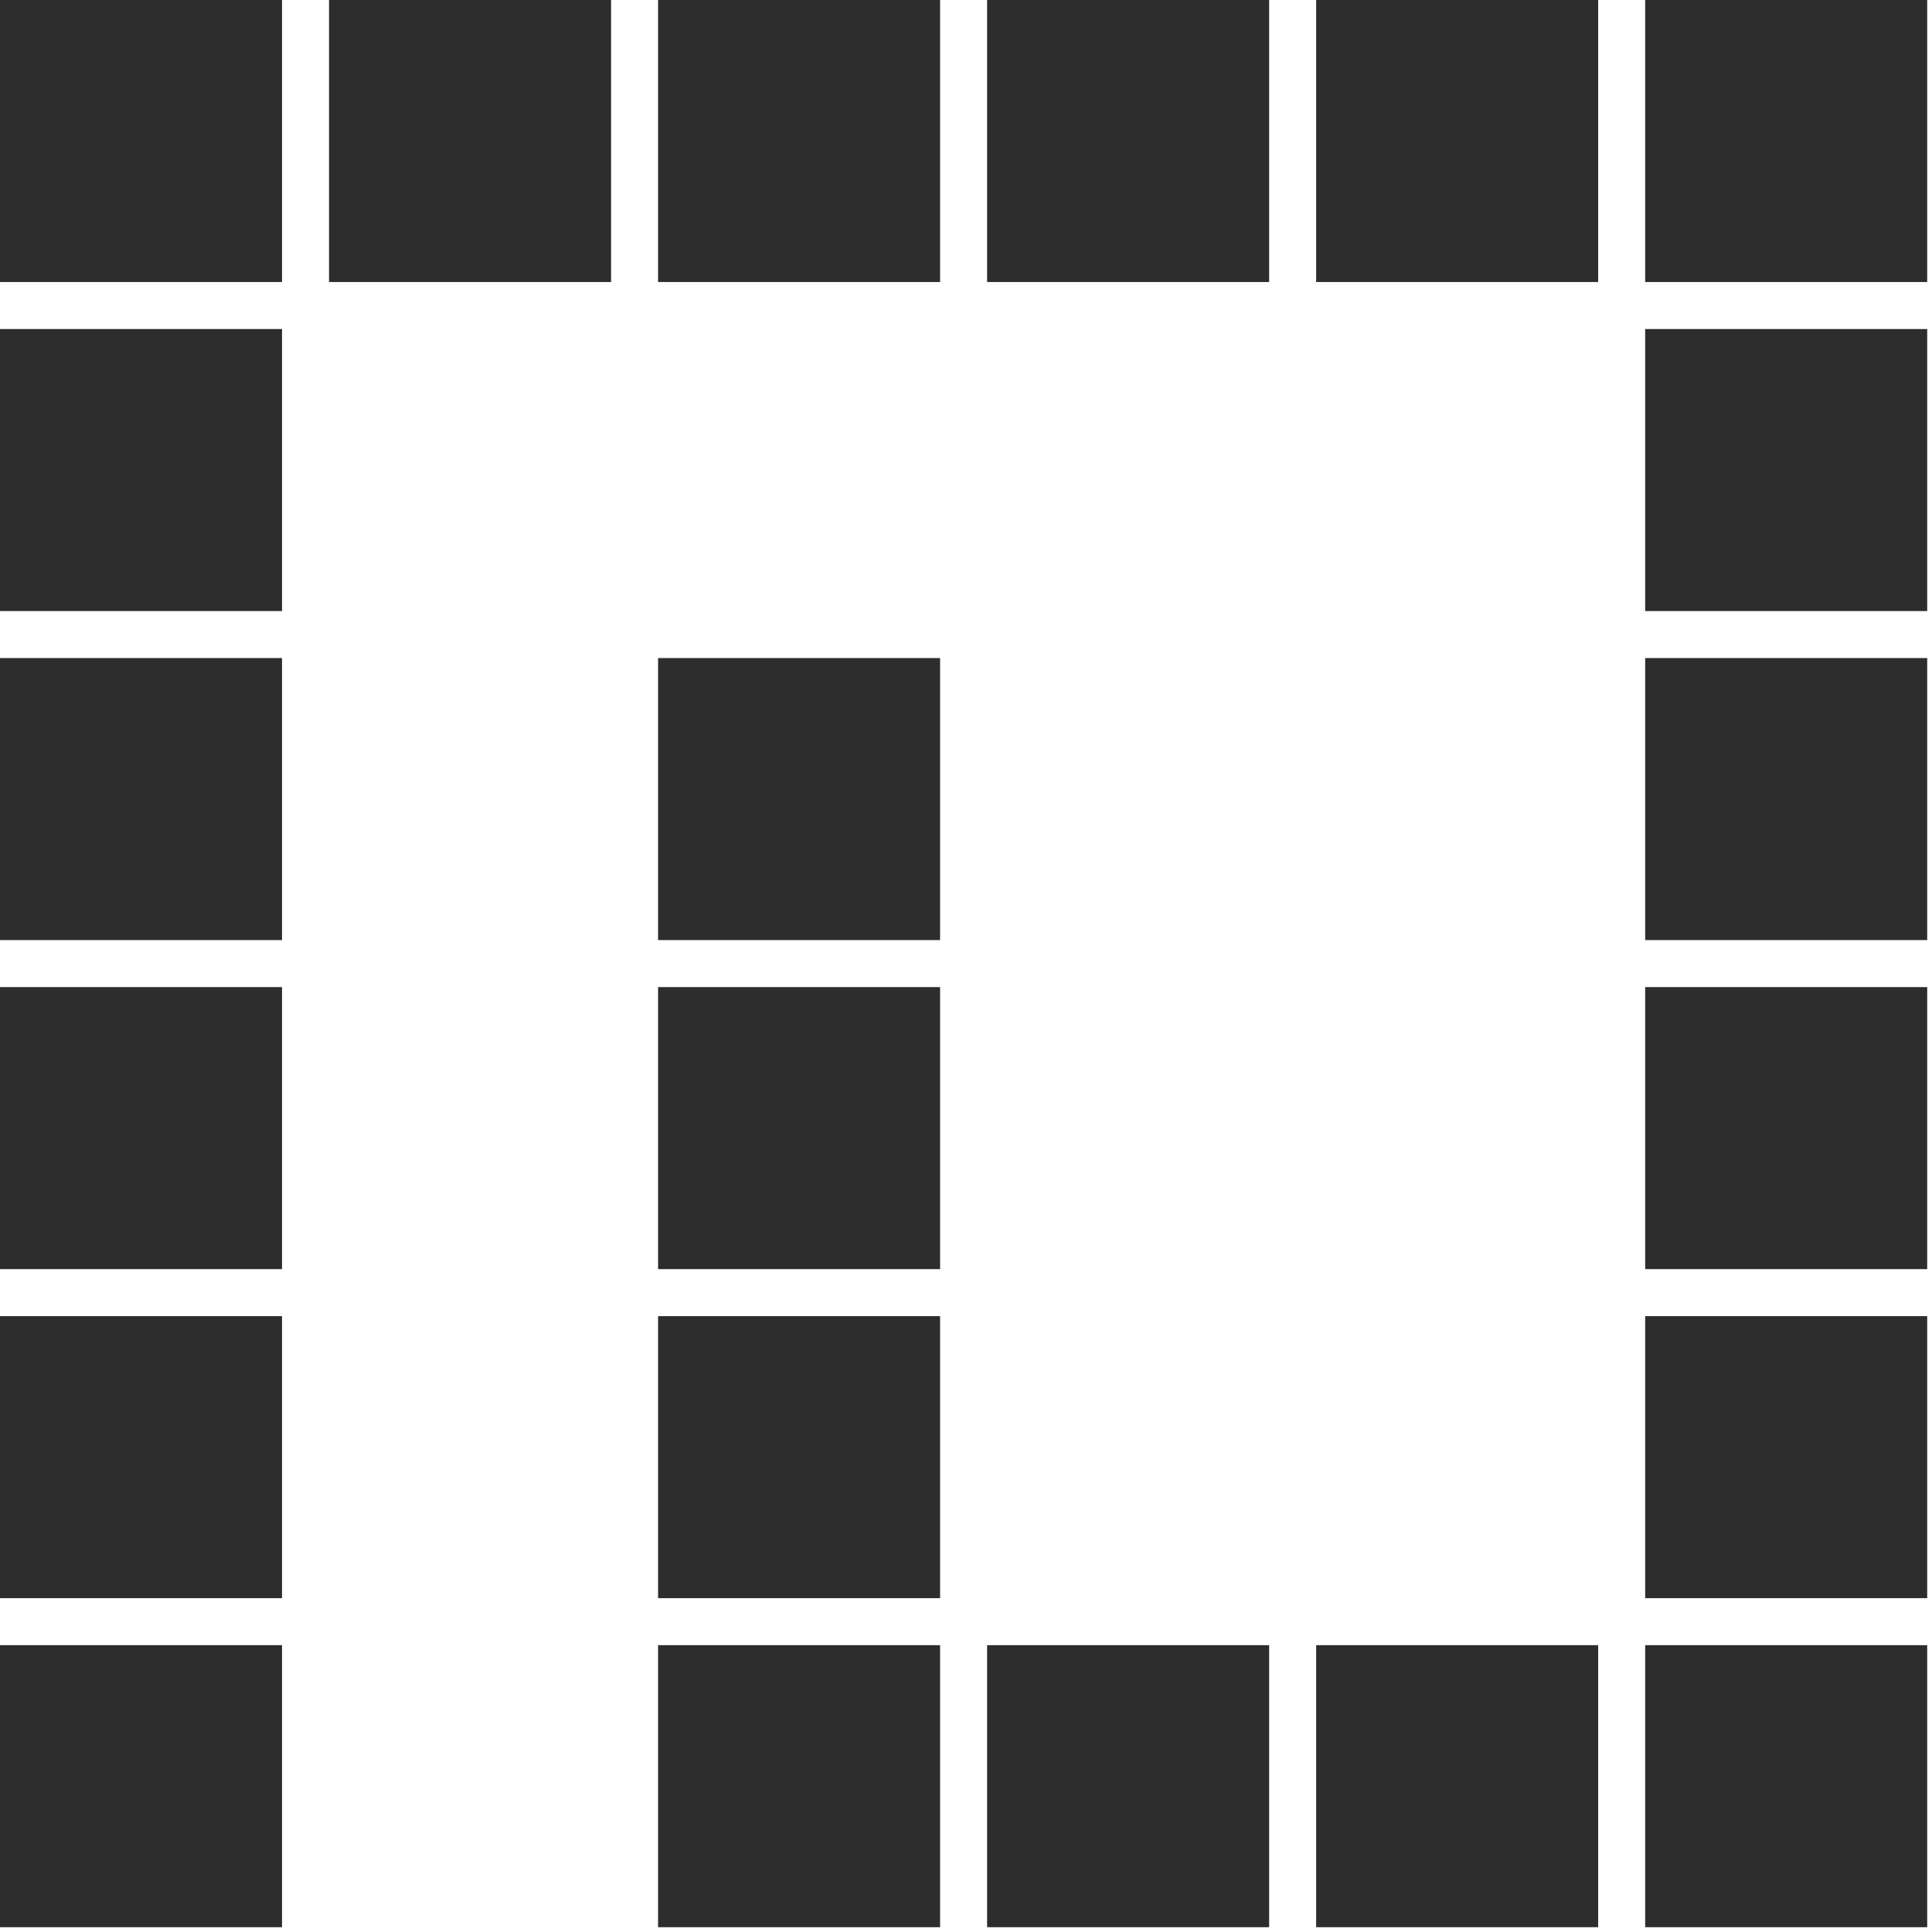
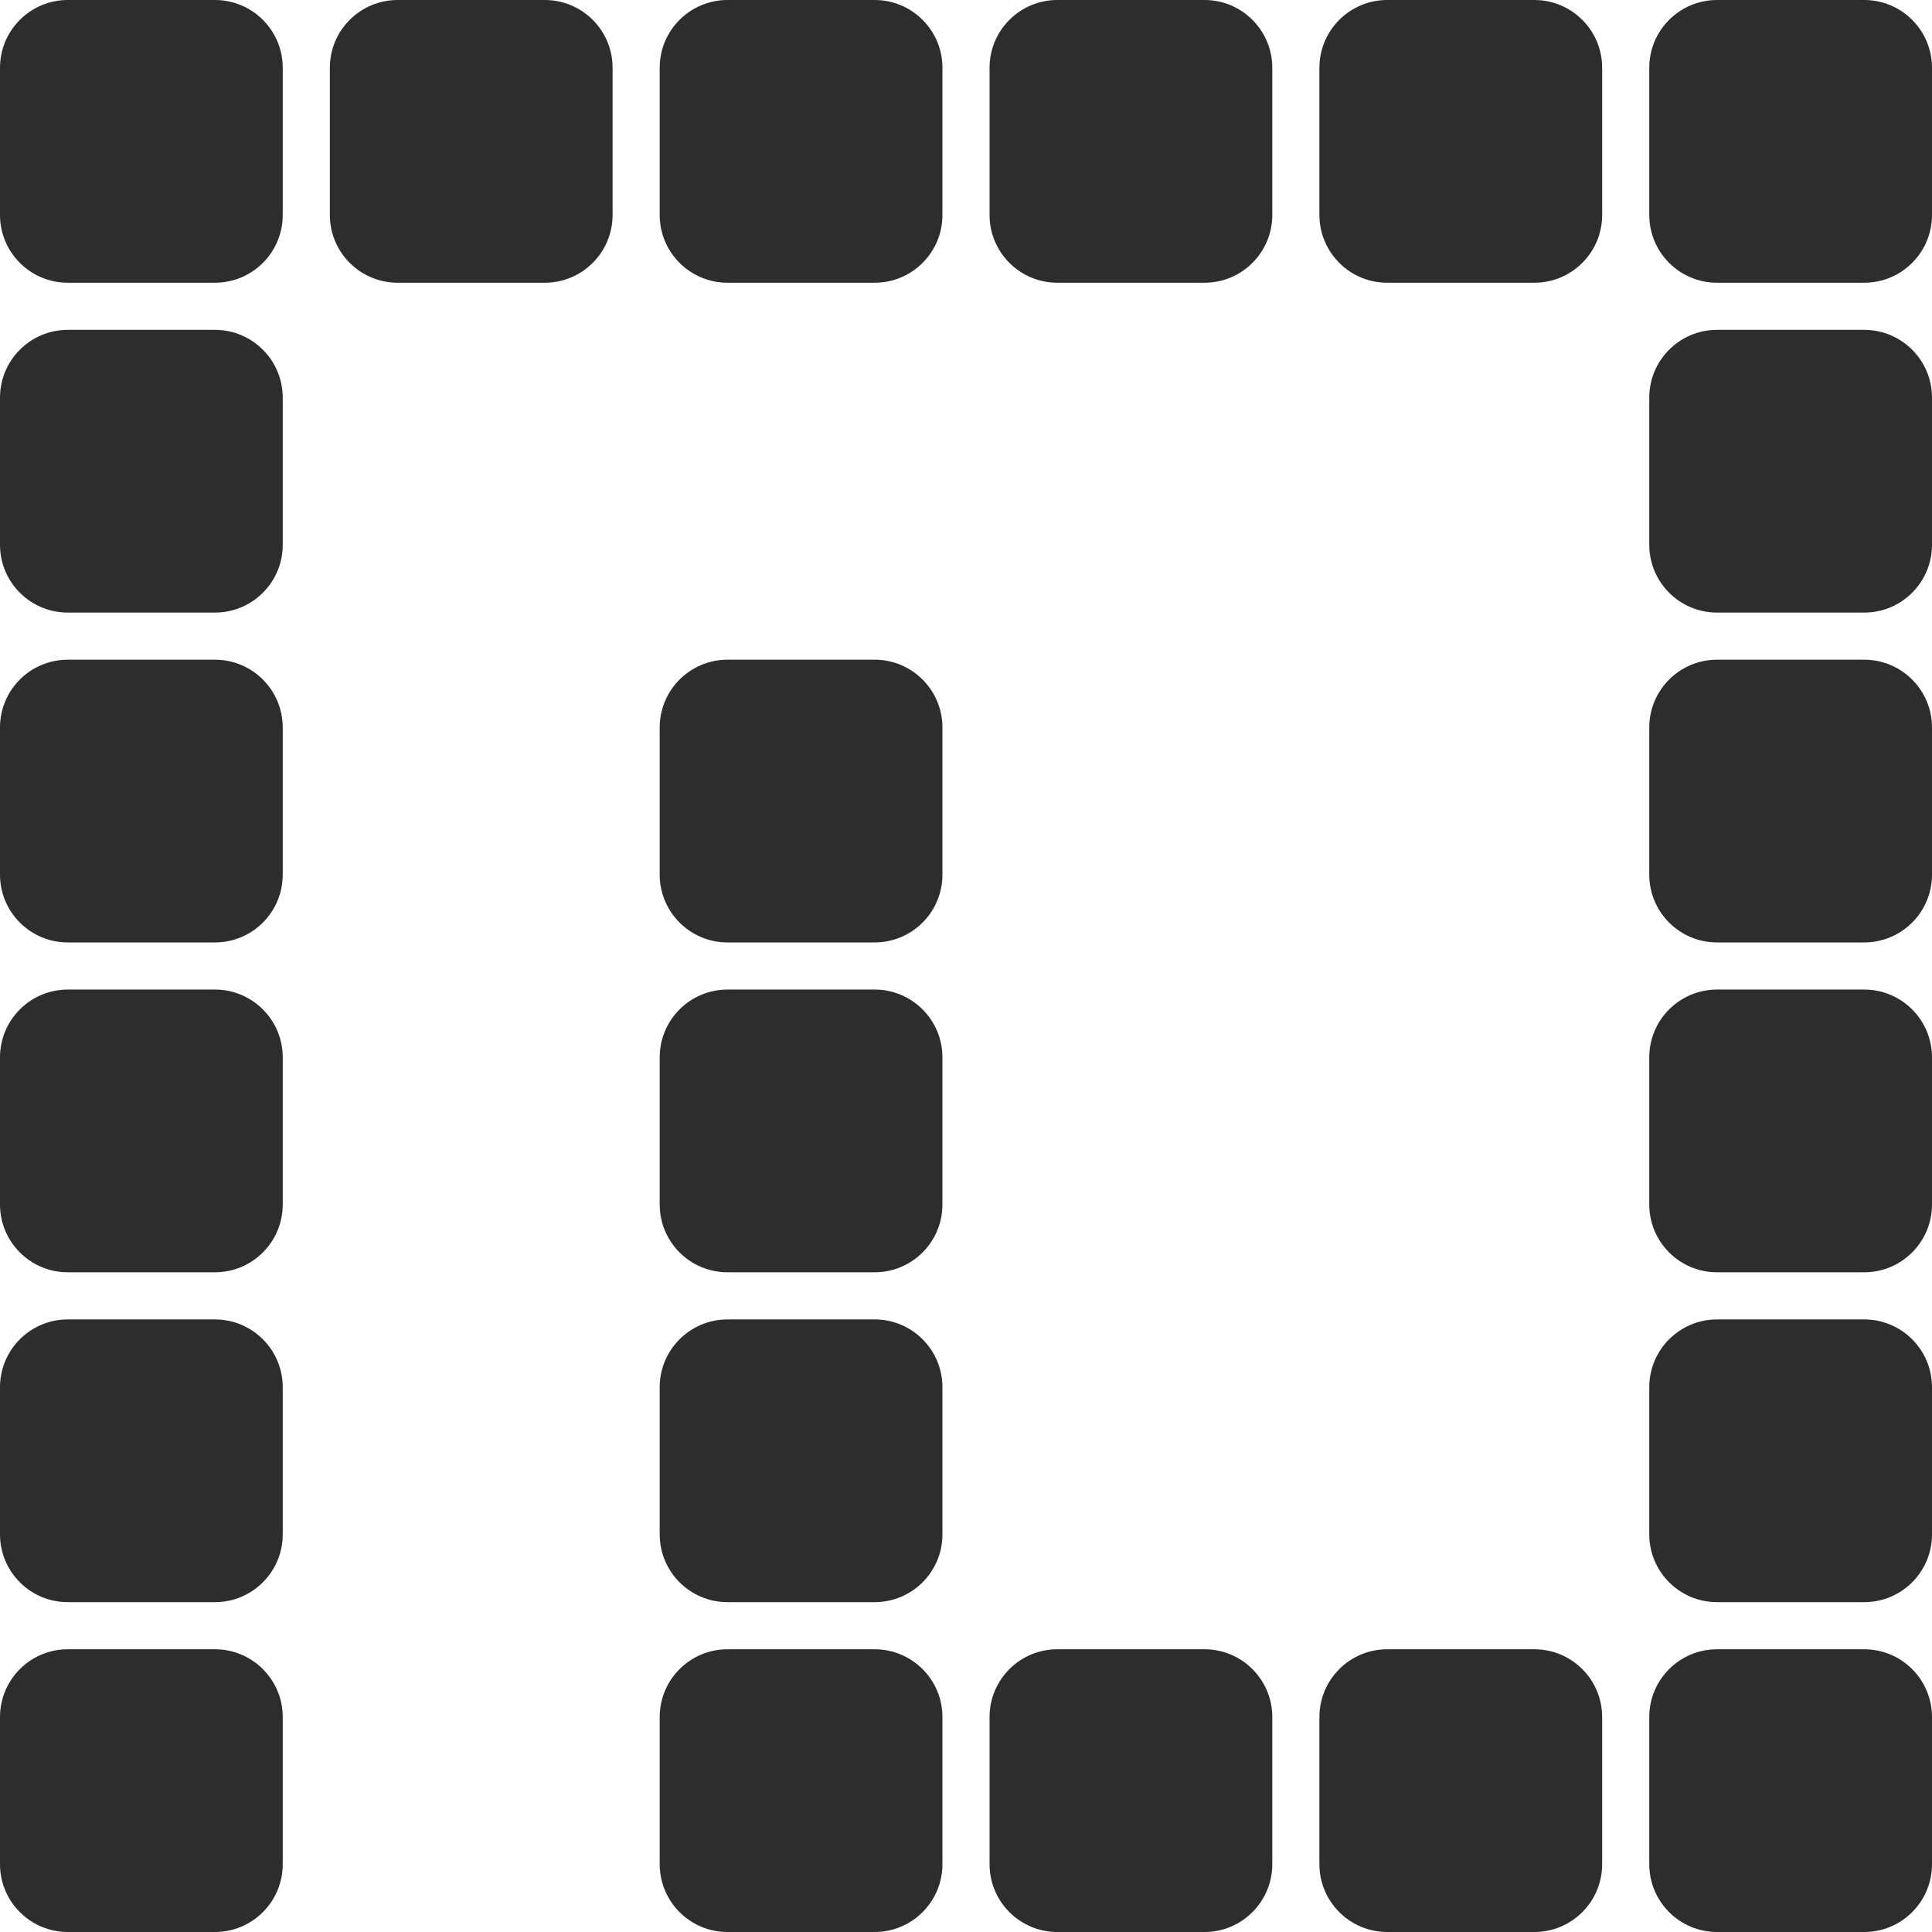
- <svg xmlns="http://www.w3.org/2000/svg" width="255" height="255" viewBox="0 0 255 255" fill="none">
-   <rect x="173.714" y="217.143" width="37.224" height="37.224" fill="#2D2D2D" />
-   <rect x="130.286" y="217.143" width="37.224" height="37.224" fill="#2D2D2D" />
-   <rect x="86.857" y="217.143" width="37.224" height="37.224" fill="#2D2D2D" />
-   <rect x="86.857" y="173.714" width="37.224" height="37.224" fill="#2D2D2D" />
-   <rect x="86.857" y="130.286" width="37.224" height="37.224" fill="#2D2D2D" />
-   <rect x="86.857" y="86.857" width="37.224" height="37.224" fill="#2D2D2D" />
-   <rect y="217.143" width="37.224" height="37.224" fill="#2D2D2D" />
-   <rect y="173.714" width="37.224" height="37.224" fill="#2D2D2D" />
-   <rect y="130.286" width="37.224" height="37.224" fill="#2D2D2D" />
-   <rect y="86.857" width="37.224" height="37.224" fill="#2D2D2D" />
-   <rect y="43.429" width="37.224" height="37.224" fill="#2D2D2D" />
-   <rect width="37.224" height="37.224" fill="#2D2D2D" />
-   <rect x="43.429" width="37.224" height="37.224" fill="#2D2D2D" />
-   <rect x="86.857" width="37.224" height="37.224" fill="#2D2D2D" />
-   <rect x="130.286" width="37.224" height="37.224" fill="#2D2D2D" />
-   <rect x="173.714" width="37.224" height="37.224" fill="#2D2D2D" />
-   <rect x="217.143" width="37.224" height="37.224" fill="#2D2D2D" />
-   <rect x="217.143" y="43.429" width="37.224" height="37.224" fill="#2D2D2D" />
-   <rect x="217.143" y="86.857" width="37.224" height="37.224" fill="#2D2D2D" />
-   <rect x="217.143" y="130.286" width="37.224" height="37.224" fill="#2D2D2D" />
-   <rect x="217.143" y="173.714" width="37.224" height="37.224" fill="#2D2D2D" />
-   <rect x="217.143" y="217.143" width="37.224" height="37.224" fill="#2D2D2D" />
+ <svg xmlns="http://www.w3.org/2000/svg" width="228" height="228" viewBox="0 0 228 228" fill="none">
+   <rect x="155.708" y="194.634" width="33.366" height="33.366" rx="8" fill="#2D2D2D" />
+   <rect x="116.78" y="194.634" width="33.366" height="33.366" rx="8" fill="#2D2D2D" />
+   <rect x="77.853" y="194.634" width="33.366" height="33.366" rx="8" fill="#2D2D2D" />
+   <rect x="77.853" y="155.708" width="33.366" height="33.366" rx="8" fill="#2D2D2D" />
+   <rect x="77.853" y="116.78" width="33.366" height="33.366" rx="8" fill="#2D2D2D" />
+   <rect x="77.853" y="77.853" width="33.366" height="33.366" rx="8" fill="#2D2D2D" />
+   <rect y="194.634" width="33.366" height="33.366" rx="8" fill="#2D2D2D" />
+   <rect y="155.708" width="33.366" height="33.366" rx="8" fill="#2D2D2D" />
+   <rect y="116.78" width="33.366" height="33.366" rx="8" fill="#2D2D2D" />
+   <rect y="77.853" width="33.366" height="33.366" rx="8" fill="#2D2D2D" />
+   <rect y="38.927" width="33.366" height="33.366" rx="8" fill="#2D2D2D" />
+   <rect width="33.366" height="33.366" rx="8" fill="#2D2D2D" />
+   <rect x="38.927" width="33.366" height="33.366" rx="8" fill="#2D2D2D" />
+   <rect x="77.853" width="33.366" height="33.366" rx="8" fill="#2D2D2D" />
+   <rect x="116.78" width="33.366" height="33.366" rx="8" fill="#2D2D2D" />
+   <rect x="155.708" width="33.366" height="33.366" rx="8" fill="#2D2D2D" />
+   <rect x="194.634" width="33.366" height="33.366" rx="8" fill="#2D2D2D" />
+   <rect x="194.634" y="38.927" width="33.366" height="33.366" rx="8" fill="#2D2D2D" />
+   <rect x="194.634" y="77.853" width="33.366" height="33.366" rx="8" fill="#2D2D2D" />
+   <rect x="194.634" y="116.78" width="33.366" height="33.366" rx="8" fill="#2D2D2D" />
+   <rect x="194.634" y="155.708" width="33.366" height="33.366" rx="8" fill="#2D2D2D" />
+   <rect x="194.634" y="194.634" width="33.366" height="33.366" rx="8" fill="#2D2D2D" />
</svg>
